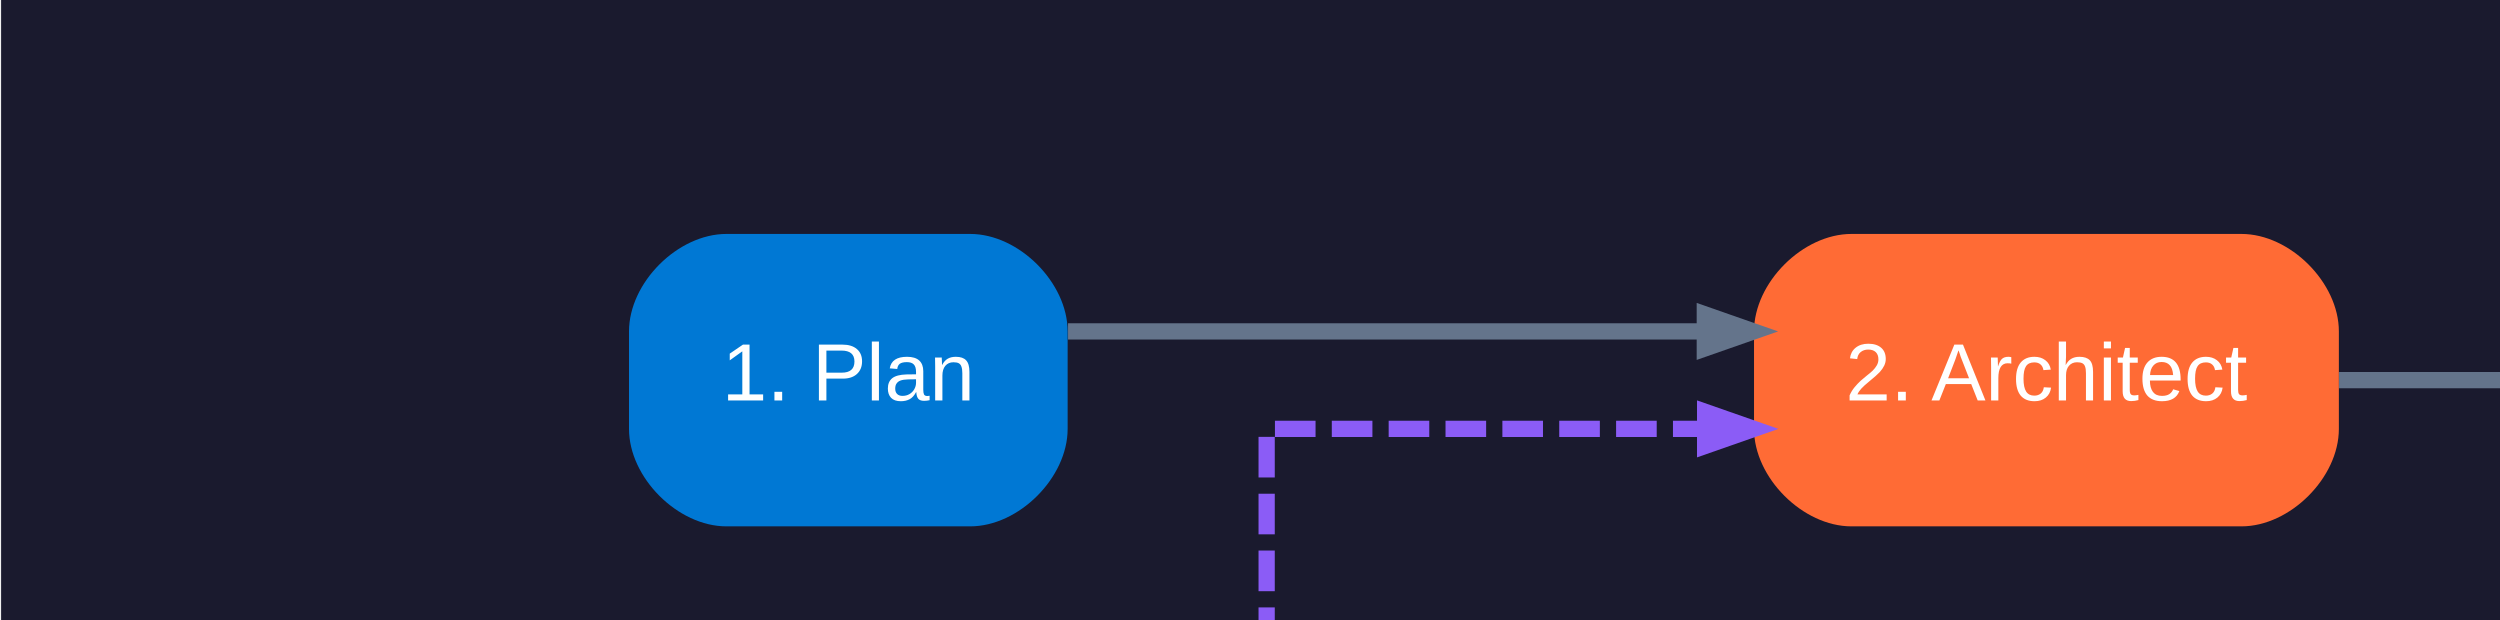
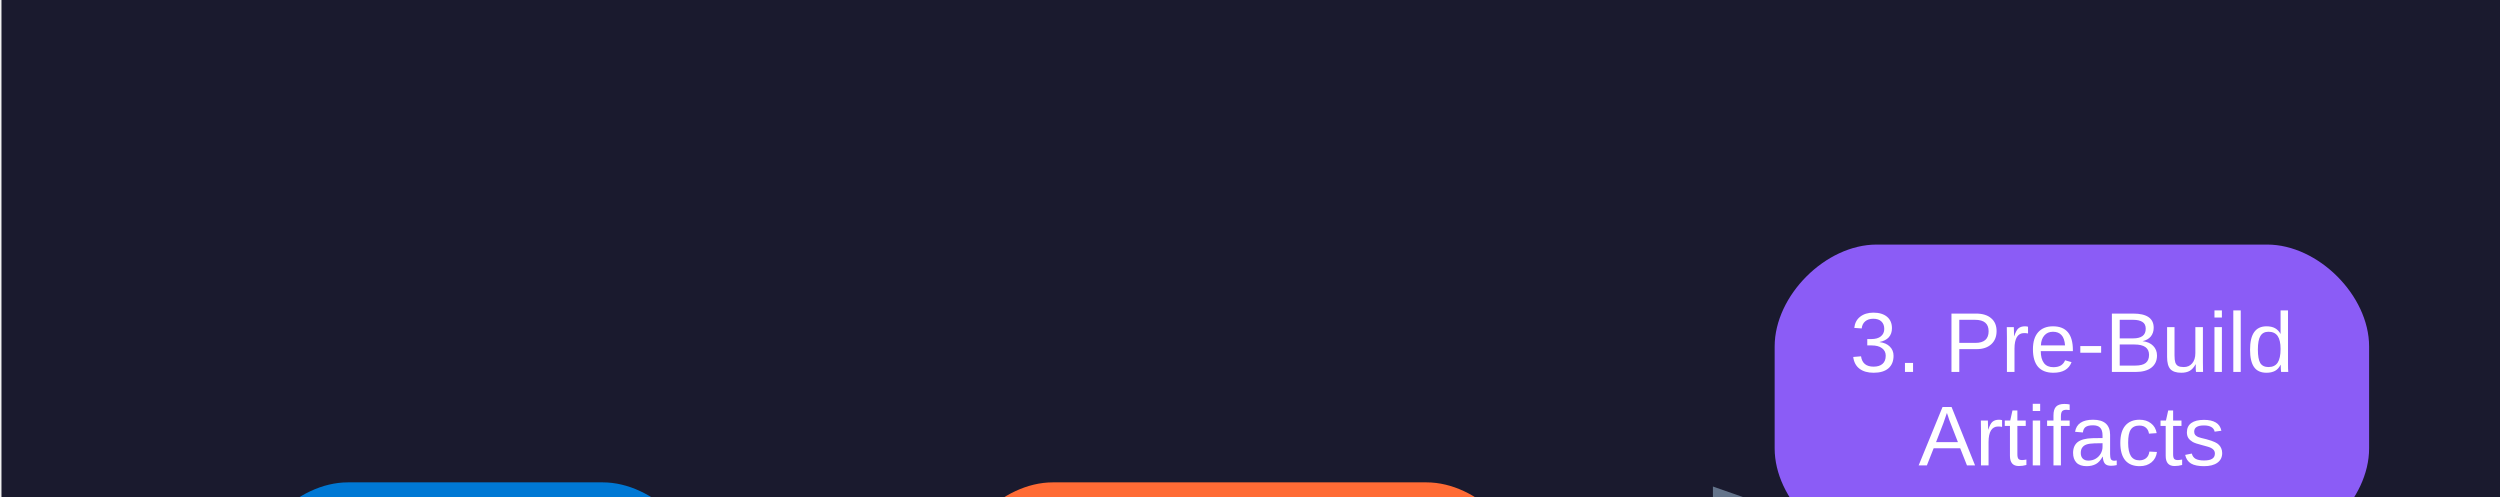
- <svg xmlns="http://www.w3.org/2000/svg" width="1332pt" height="330pt" viewBox="0.00 0.00 639.60 158.60">
-   <g id="graph0" class="graph" transform="scale(2.08 2.08) rotate(0) translate(28.8 129.8)">
-     <polygon fill="#1a1a2e" stroke="transparent" points="-28.8,28.8 -28.8,-129.8 610.8,-129.8 610.8,28.8 -28.8,28.8" />
+ <svg xmlns="http://www.w3.org/2000/svg" width="1274pt" height="253pt" viewBox="0.00 0.00 611.60 121.60">
+   <g id="graph0" class="graph" transform="scale(2.08 2.08) rotate(0) translate(28.8 92.8)">
+     <polygon fill="#1a1a2e" stroke="transparent" points="-28.8,28.8 -28.8,-92.8 582.8,-92.8 582.8,28.8 -28.8,28.8" />
    <g id="node1" class="node">
-       <path fill="#0078d4" stroke="black" stroke-width="0" d="M90.5,-101C90.5,-101 60.5,-101 60.5,-101 54.5,-101 48.5,-95 48.5,-89 48.5,-89 48.5,-77 48.5,-77 48.5,-71 54.5,-65 60.5,-65 60.5,-65 90.5,-65 90.5,-65 96.5,-65 102.5,-71 102.5,-77 102.5,-77 102.5,-89 102.5,-89 102.5,-95 96.5,-101 90.5,-101" />
-       <text text-anchor="middle" x="75.5" y="-80.5" font-family="Segoe UI, Arial, sans-serif" font-size="10.00" fill="white">1. Plan</text>
+       <path fill="#0078d4" stroke="black" stroke-width="0" d="M42,-36C42,-36 12,-36 12,-36 6,-36 0,-30 0,-24 0,-24 0,-12 0,-12 0,-6 6,0 12,0 12,0 42,0 42,0 48,0 54,-6 54,-12 54,-12 54,-24 54,-24 54,-30 48,-36 42,-36" />
+       <text text-anchor="middle" x="27" y="-15.5" font-family="Segoe UI, Arial, sans-serif" font-size="10.00" fill="white">1. Plan</text>
    </g>
    <g id="node2" class="node">
-       <path fill="#ff6b35" stroke="black" stroke-width="0" d="M247,-101C247,-101 199,-101 199,-101 193,-101 187,-95 187,-89 187,-89 187,-77 187,-77 187,-71 193,-65 199,-65 199,-65 247,-65 247,-65 253,-65 259,-71 259,-77 259,-77 259,-89 259,-89 259,-95 253,-101 247,-101" />
-       <text text-anchor="middle" x="223" y="-80.5" font-family="Segoe UI, Arial, sans-serif" font-size="10.00" fill="white">2. Architect</text>
+       <path fill="#ff6b35" stroke="black" stroke-width="0" d="M139,-36C139,-36 95,-36 95,-36 89,-36 83,-30 83,-24 83,-24 83,-12 83,-12 83,-6 89,0 95,0 95,0 139,0 139,0 145,0 151,-6 151,-12 151,-12 151,-24 151,-24 151,-30 145,-36 139,-36" />
+       <text text-anchor="middle" x="117" y="-15.5" font-family="Segoe UI, Arial, sans-serif" font-size="10.00" fill="white">2. Architect</text>
    </g>
    <g id="edge1" class="edge">
-       <path fill="none" stroke="#64748b" stroke-width="2" d="M102.55,-89C102.55,-89 180.94,-89 180.94,-89" />
-       <polygon fill="#64748b" stroke="#64748b" stroke-width="2" points="180.94,-91.1 186.94,-89 180.94,-86.9 180.94,-91.1" />
+       <path fill="none" stroke="#64748b" stroke-width="2" stroke-dasharray="5,2" d="M54,-18C54,-18 76.99,-18 76.99,-18" />
+       <polygon fill="#64748b" stroke="#64748b" stroke-width="2" points="76.99,-20.1 82.99,-18 76.99,-15.9 76.99,-20.1" />
    </g>
    <g id="node3" class="node">
-       <path fill="#10b981" stroke="black" stroke-width="0" d="M359,-101C359,-101 307,-101 307,-101 301,-101 295,-95 295,-89 295,-89 295,-77 295,-77 295,-71 301,-65 307,-65 307,-65 359,-65 359,-65 365,-65 371,-71 371,-77 371,-77 371,-89 371,-89 371,-95 365,-101 359,-101" />
-       <text text-anchor="middle" x="333" y="-80.5" font-family="Segoe UI, Arial, sans-serif" font-size="10.00" fill="white">3. Plan Infra</text>
+       <path fill="#8b5cf6" stroke="black" stroke-width="0" stroke-dasharray="5,2" d="M238,-64C238,-64 192,-64 192,-64 186,-64 180,-58 180,-52 180,-52 180,-40 180,-40 180,-34 186,-28 192,-28 192,-28 238,-28 238,-28 244,-28 250,-34 250,-40 250,-40 250,-52 250,-52 250,-58 244,-64 238,-64" />
+       <text text-anchor="middle" x="215" y="-49" font-family="Segoe UI, Arial, sans-serif" font-size="10.00" fill="white">3. Pre-Build</text>
+       <text text-anchor="middle" x="215" y="-38" font-family="Segoe UI, Arial, sans-serif" font-size="10.00" fill="white">Artifacts</text>
    </g>
    <g id="edge2" class="edge">
-       <path fill="none" stroke="#64748b" stroke-width="2" d="M259.02,-83C259.02,-83 288.63,-83 288.63,-83" />
-       <polygon fill="#64748b" stroke="#64748b" stroke-width="2" points="288.63,-85.1 294.63,-83 288.63,-80.9 288.63,-85.1" />
+       <path fill="none" stroke="#64748b" stroke-width="2" stroke-dasharray="5,2" d="M151,-32C151,-32 173.73,-32 173.73,-32" />
+       <polygon fill="#64748b" stroke="#64748b" stroke-width="2" points="173.73,-34.1 179.73,-32 173.73,-29.9 173.73,-34.1" />
    </g>
    <g id="node4" class="node">
-       <path fill="#ec4899" stroke="black" stroke-width="0" d="M469,-101C469,-101 419,-101 419,-101 413,-101 407,-95 407,-89 407,-89 407,-77 407,-77 407,-71 413,-65 419,-65 419,-65 469,-65 469,-65 475,-65 481,-71 481,-77 481,-77 481,-89 481,-89 481,-95 475,-101 469,-101" />
-       <text text-anchor="middle" x="444" y="-80.5" font-family="Segoe UI, Arial, sans-serif" font-size="10.00" fill="white">4. Generate</text>
+       <path fill="#10b981" stroke="black" stroke-width="0" d="M339,-36C339,-36 291,-36 291,-36 285,-36 279,-30 279,-24 279,-24 279,-12 279,-12 279,-6 285,0 291,0 291,0 339,0 339,0 345,0 351,-6 351,-12 351,-12 351,-24 351,-24 351,-30 345,-36 339,-36" />
+       <text text-anchor="middle" x="315" y="-15.5" font-family="Segoe UI, Arial, sans-serif" font-size="10.00" fill="white">4. Plan Infra</text>
    </g>
    <g id="edge3" class="edge">
-       <path fill="none" stroke="#64748b" stroke-width="2" d="M371.2,-83C371.2,-83 400.86,-83 400.86,-83" />
-       <polygon fill="#64748b" stroke="#64748b" stroke-width="2" points="400.86,-85.1 406.86,-83 400.86,-80.9 400.86,-85.1" />
+       <path fill="none" stroke="#64748b" stroke-width="2" d="M151.04,-14C151.04,-14 272.73,-14 272.73,-14" />
+       <polygon fill="#64748b" stroke="#64748b" stroke-width="2" points="272.73,-16.1 278.73,-14 272.73,-11.9 272.73,-16.1" />
+     </g>
+     <g id="edge4" class="edge">
+       <path fill="none" stroke="#64748b" stroke-width="2" stroke-dasharray="5,2" d="M250.26,-32C250.26,-32 272.71,-32 272.71,-32" />
+       <polygon fill="#64748b" stroke="#64748b" stroke-width="2" points="272.71,-34.1 278.71,-32 272.71,-29.9 272.71,-34.1" />
    </g>
    <g id="node5" class="node">
-       <path fill="#0078d4" stroke="black" stroke-width="0" d="M570,-101C570,-101 529,-101 529,-101 523,-101 517,-95 517,-89 517,-89 517,-77 517,-77 517,-71 523,-65 529,-65 529,-65 570,-65 570,-65 576,-65 582,-71 582,-77 582,-77 582,-89 582,-89 582,-95 576,-101 570,-101" />
-       <text text-anchor="middle" x="549.5" y="-80.5" font-family="Segoe UI, Arial, sans-serif" font-size="10.00" fill="white">5. Deploy</text>
+       <path fill="#ec4899" stroke="black" stroke-width="0" d="M438,-36C438,-36 392,-36 392,-36 386,-36 380,-30 380,-24 380,-24 380,-12 380,-12 380,-6 386,0 392,0 392,0 438,0 438,0 444,0 450,-6 450,-12 450,-12 450,-24 450,-24 450,-30 444,-36 438,-36" />
+       <text text-anchor="middle" x="415" y="-15.5" font-family="Segoe UI, Arial, sans-serif" font-size="10.00" fill="white">5. Generate</text>
    </g>
-     <g id="edge4" class="edge">
-       <path fill="none" stroke="#64748b" stroke-width="2" d="M481.2,-83C481.2,-83 510.85,-83 510.85,-83" />
-       <polygon fill="#64748b" stroke="#64748b" stroke-width="2" points="510.85,-85.1 516.85,-83 510.85,-80.9 510.85,-85.1" />
+     <g id="edge5" class="edge">
+       <path fill="none" stroke="#64748b" stroke-width="2" stroke-dasharray="5,2" d="M351.1,-18C351.1,-18 373.95,-18 373.95,-18" />
+       <polygon fill="#64748b" stroke="#64748b" stroke-width="2" points="373.95,-20.1 379.95,-18 373.95,-15.9 373.95,-20.1" />
    </g>
    <g id="node6" class="node">
-       <path fill="#8b5cf6" stroke="black" stroke-width="0" d="M139,-36C139,-36 12,-36 12,-36 6,-36 0,-30 0,-24 0,-24 0,-12 0,-12 0,-6 6,0 12,0 12,0 139,0 139,0 145,0 151,-6 151,-12 151,-12 151,-24 151,-24 151,-30 145,-36 139,-36" />
-       <text text-anchor="middle" x="75.5" y="-15.8" font-family="Segoe UI, Arial, sans-serif" font-size="9.00" fill="white">2a-c: Diagrams | Pricing | ADRs</text>
+       <path fill="#f4722b" stroke="black" stroke-width="0" stroke-dasharray="5,2" d="M542,-36C542,-36 491,-36 491,-36 485,-36 479,-30 479,-24 479,-24 479,-12 479,-12 479,-6 485,0 491,0 491,0 542,0 542,0 548,0 554,-6 554,-12 554,-12 554,-24 554,-24 554,-30 548,-36 542,-36" />
+       <text text-anchor="middle" x="516.5" y="-21" font-family="Segoe UI, Arial, sans-serif" font-size="10.00" fill="white">6. Post-Build</text>
+       <text text-anchor="middle" x="516.5" y="-10" font-family="Segoe UI, Arial, sans-serif" font-size="10.00" fill="white">Artifacts</text>
    </g>
-     <g id="edge5" class="edge">
-       <path fill="none" stroke="#8b5cf6" stroke-width="2" stroke-dasharray="5,2" d="M127,-36.02C127,-53.37 127,-77 127,-77 127,-77 180.98,-77 180.98,-77" />
-       <polygon fill="#8b5cf6" stroke="#8b5cf6" stroke-width="2" points="180.98,-79.1 186.98,-77 180.98,-74.9 180.98,-79.1" />
+     <g id="edge6" class="edge">
+       <path fill="none" stroke="#64748b" stroke-width="2" stroke-dasharray="5,2" d="M450.21,-18C450.21,-18 472.93,-18 472.93,-18" />
+       <polygon fill="#64748b" stroke="#64748b" stroke-width="2" points="472.93,-20.1 478.93,-18 472.93,-15.9 472.93,-20.1" />
    </g>
  </g>
</svg>
